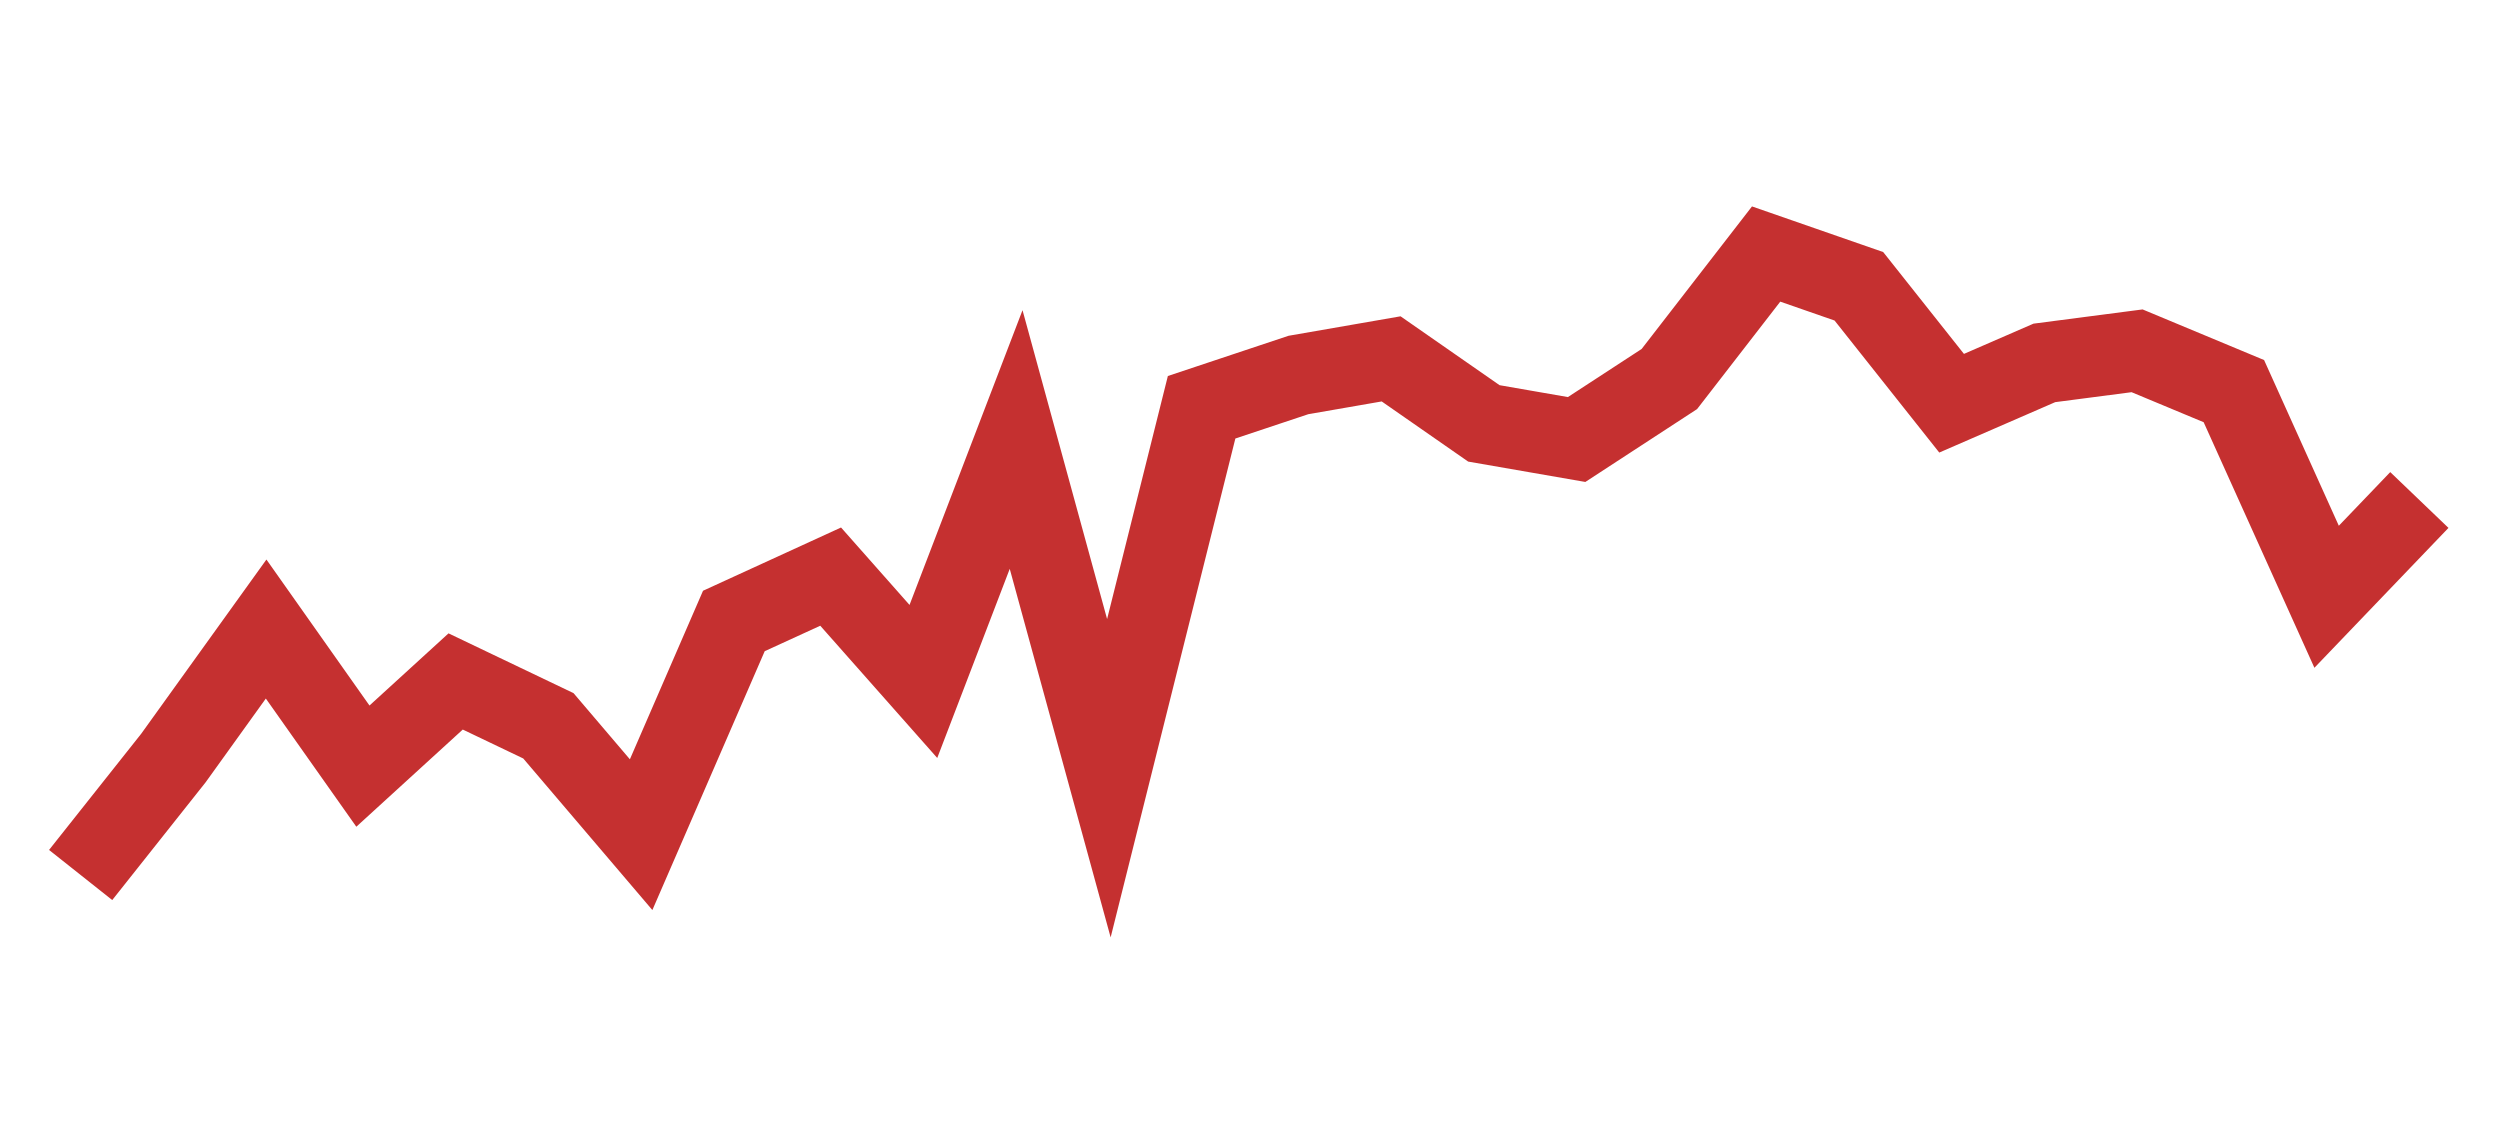
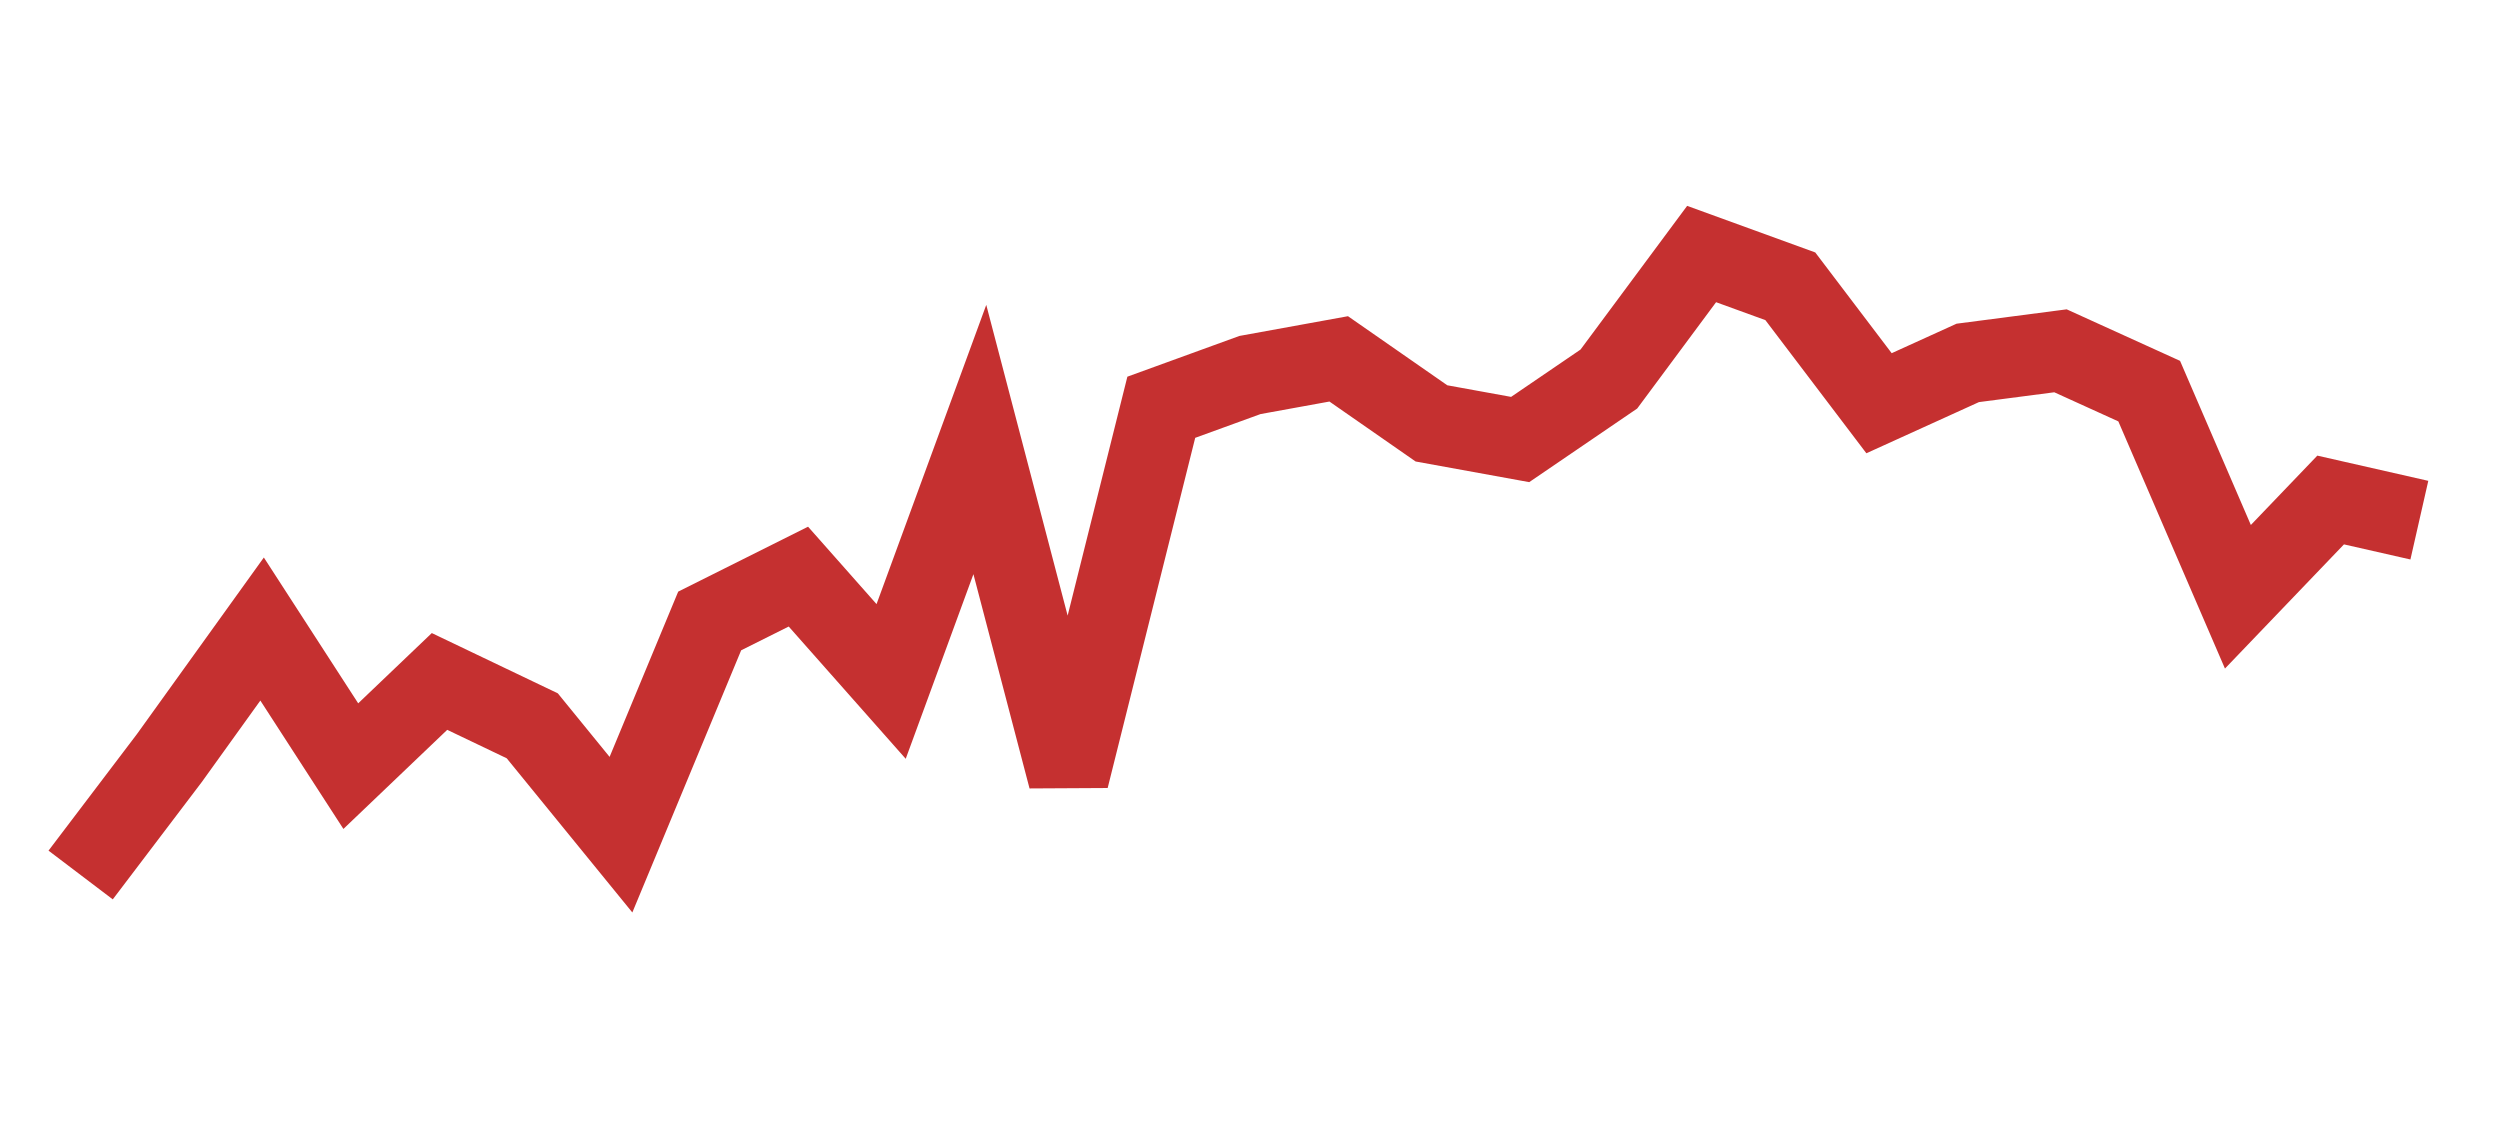
<svg xmlns="http://www.w3.org/2000/svg" class="spark" viewBox="0 0 62 28">
-   <path d="M2.0 21.7 L4.3 18.8 L6.6 15.6 L9.0 19.0 L11.3 16.9 L13.6 18.0 L15.9 20.7 L18.2 15.4 L20.6 14.3 L22.9 16.9 L25.2 10.9 L27.5 19.3 L29.8 10.1 L32.2 9.3 L34.5 8.9 L36.8 10.5 L39.1 10.9 L41.4 9.4 L43.8 6.3 L46.1 7.1 L48.4 10.0 L50.7 9.0 L53.0 8.7 L55.4 9.7 L57.7 14.8 L60.0 12.4" fill="none" stroke="#c53030" stroke-width="2" />
+   <path d="M2.0 21.7 L4.2 18.8 L6.5 15.6 L8.7 19.0 L10.9 16.9 L13.2 18.0 L15.4 20.7 L17.6 15.4 L19.8 14.3 L22.1 16.9 L24.3 10.9 L26.5 19.3 L28.8 10.1 L31.0 9.3 L33.2 8.9 L35.5 10.5 L37.7 10.9 L39.9 9.4 L42.2 6.3 L44.4 7.1 L46.6 10.0 L48.8 9.0 L51.1 8.7 L53.3 9.7 L55.5 14.8 L57.8 12.4 L60.0 12.9" fill="none" stroke="#c53030" stroke-width="2" />
</svg>
